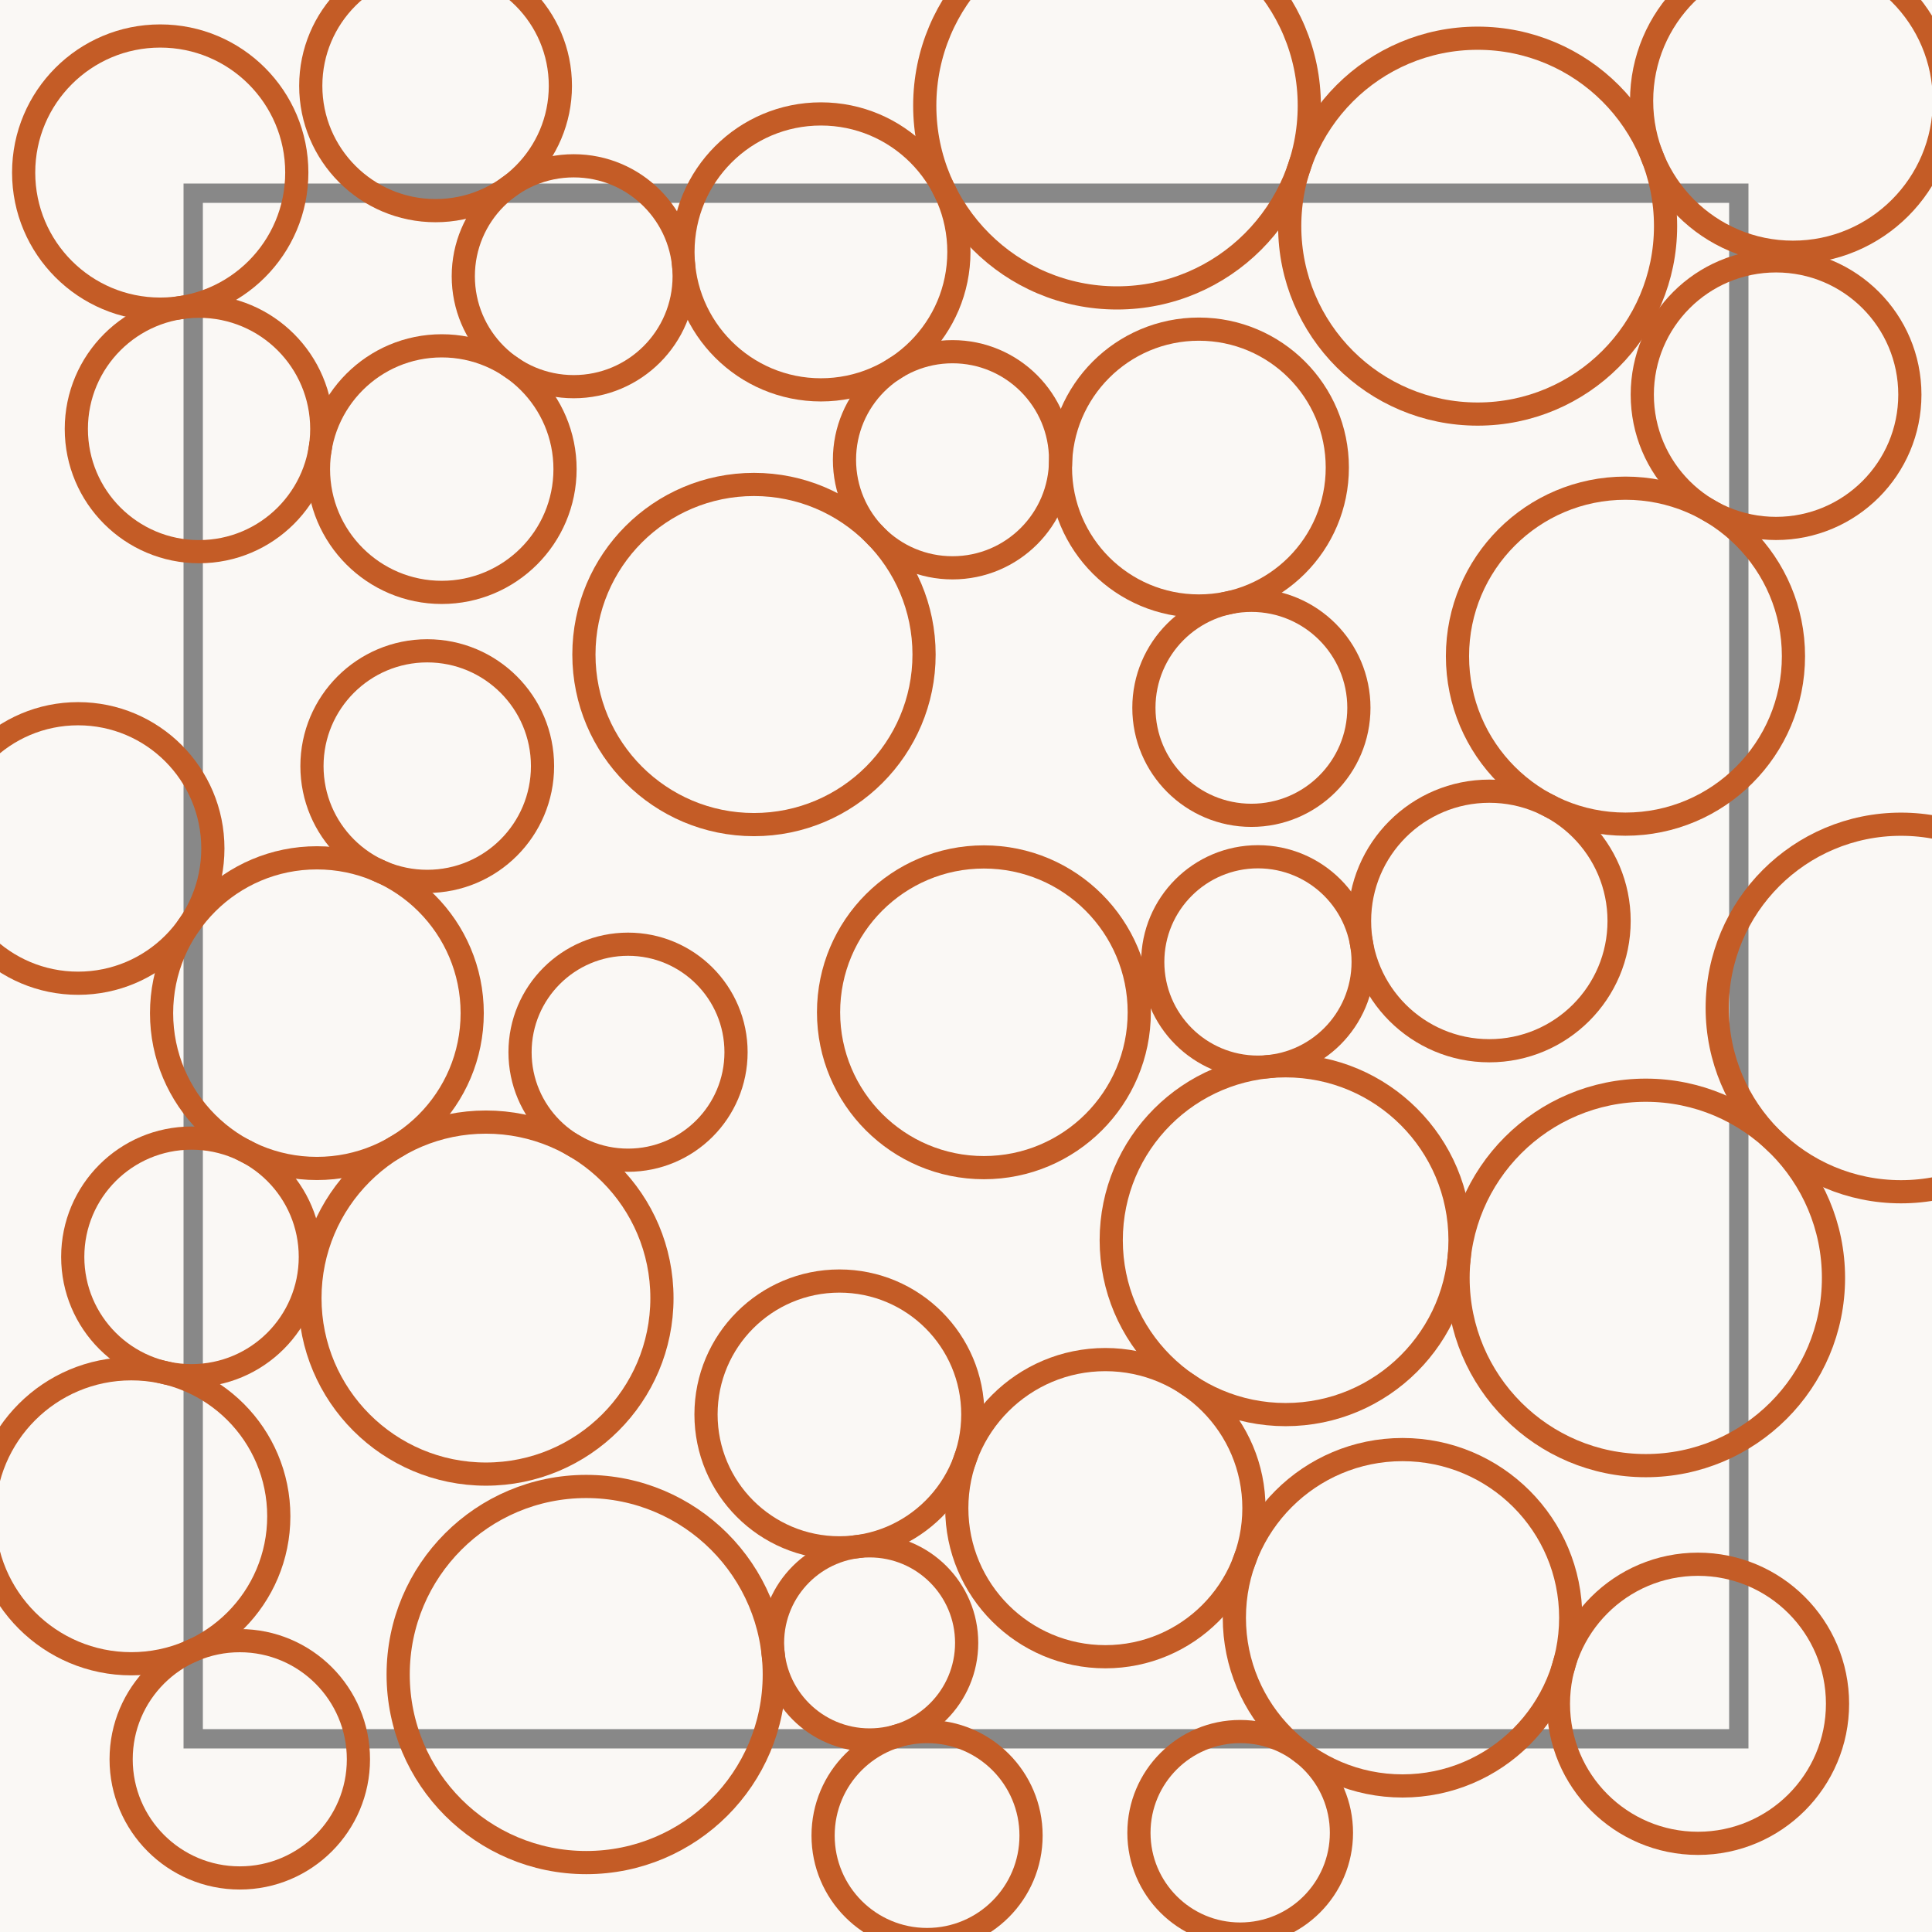
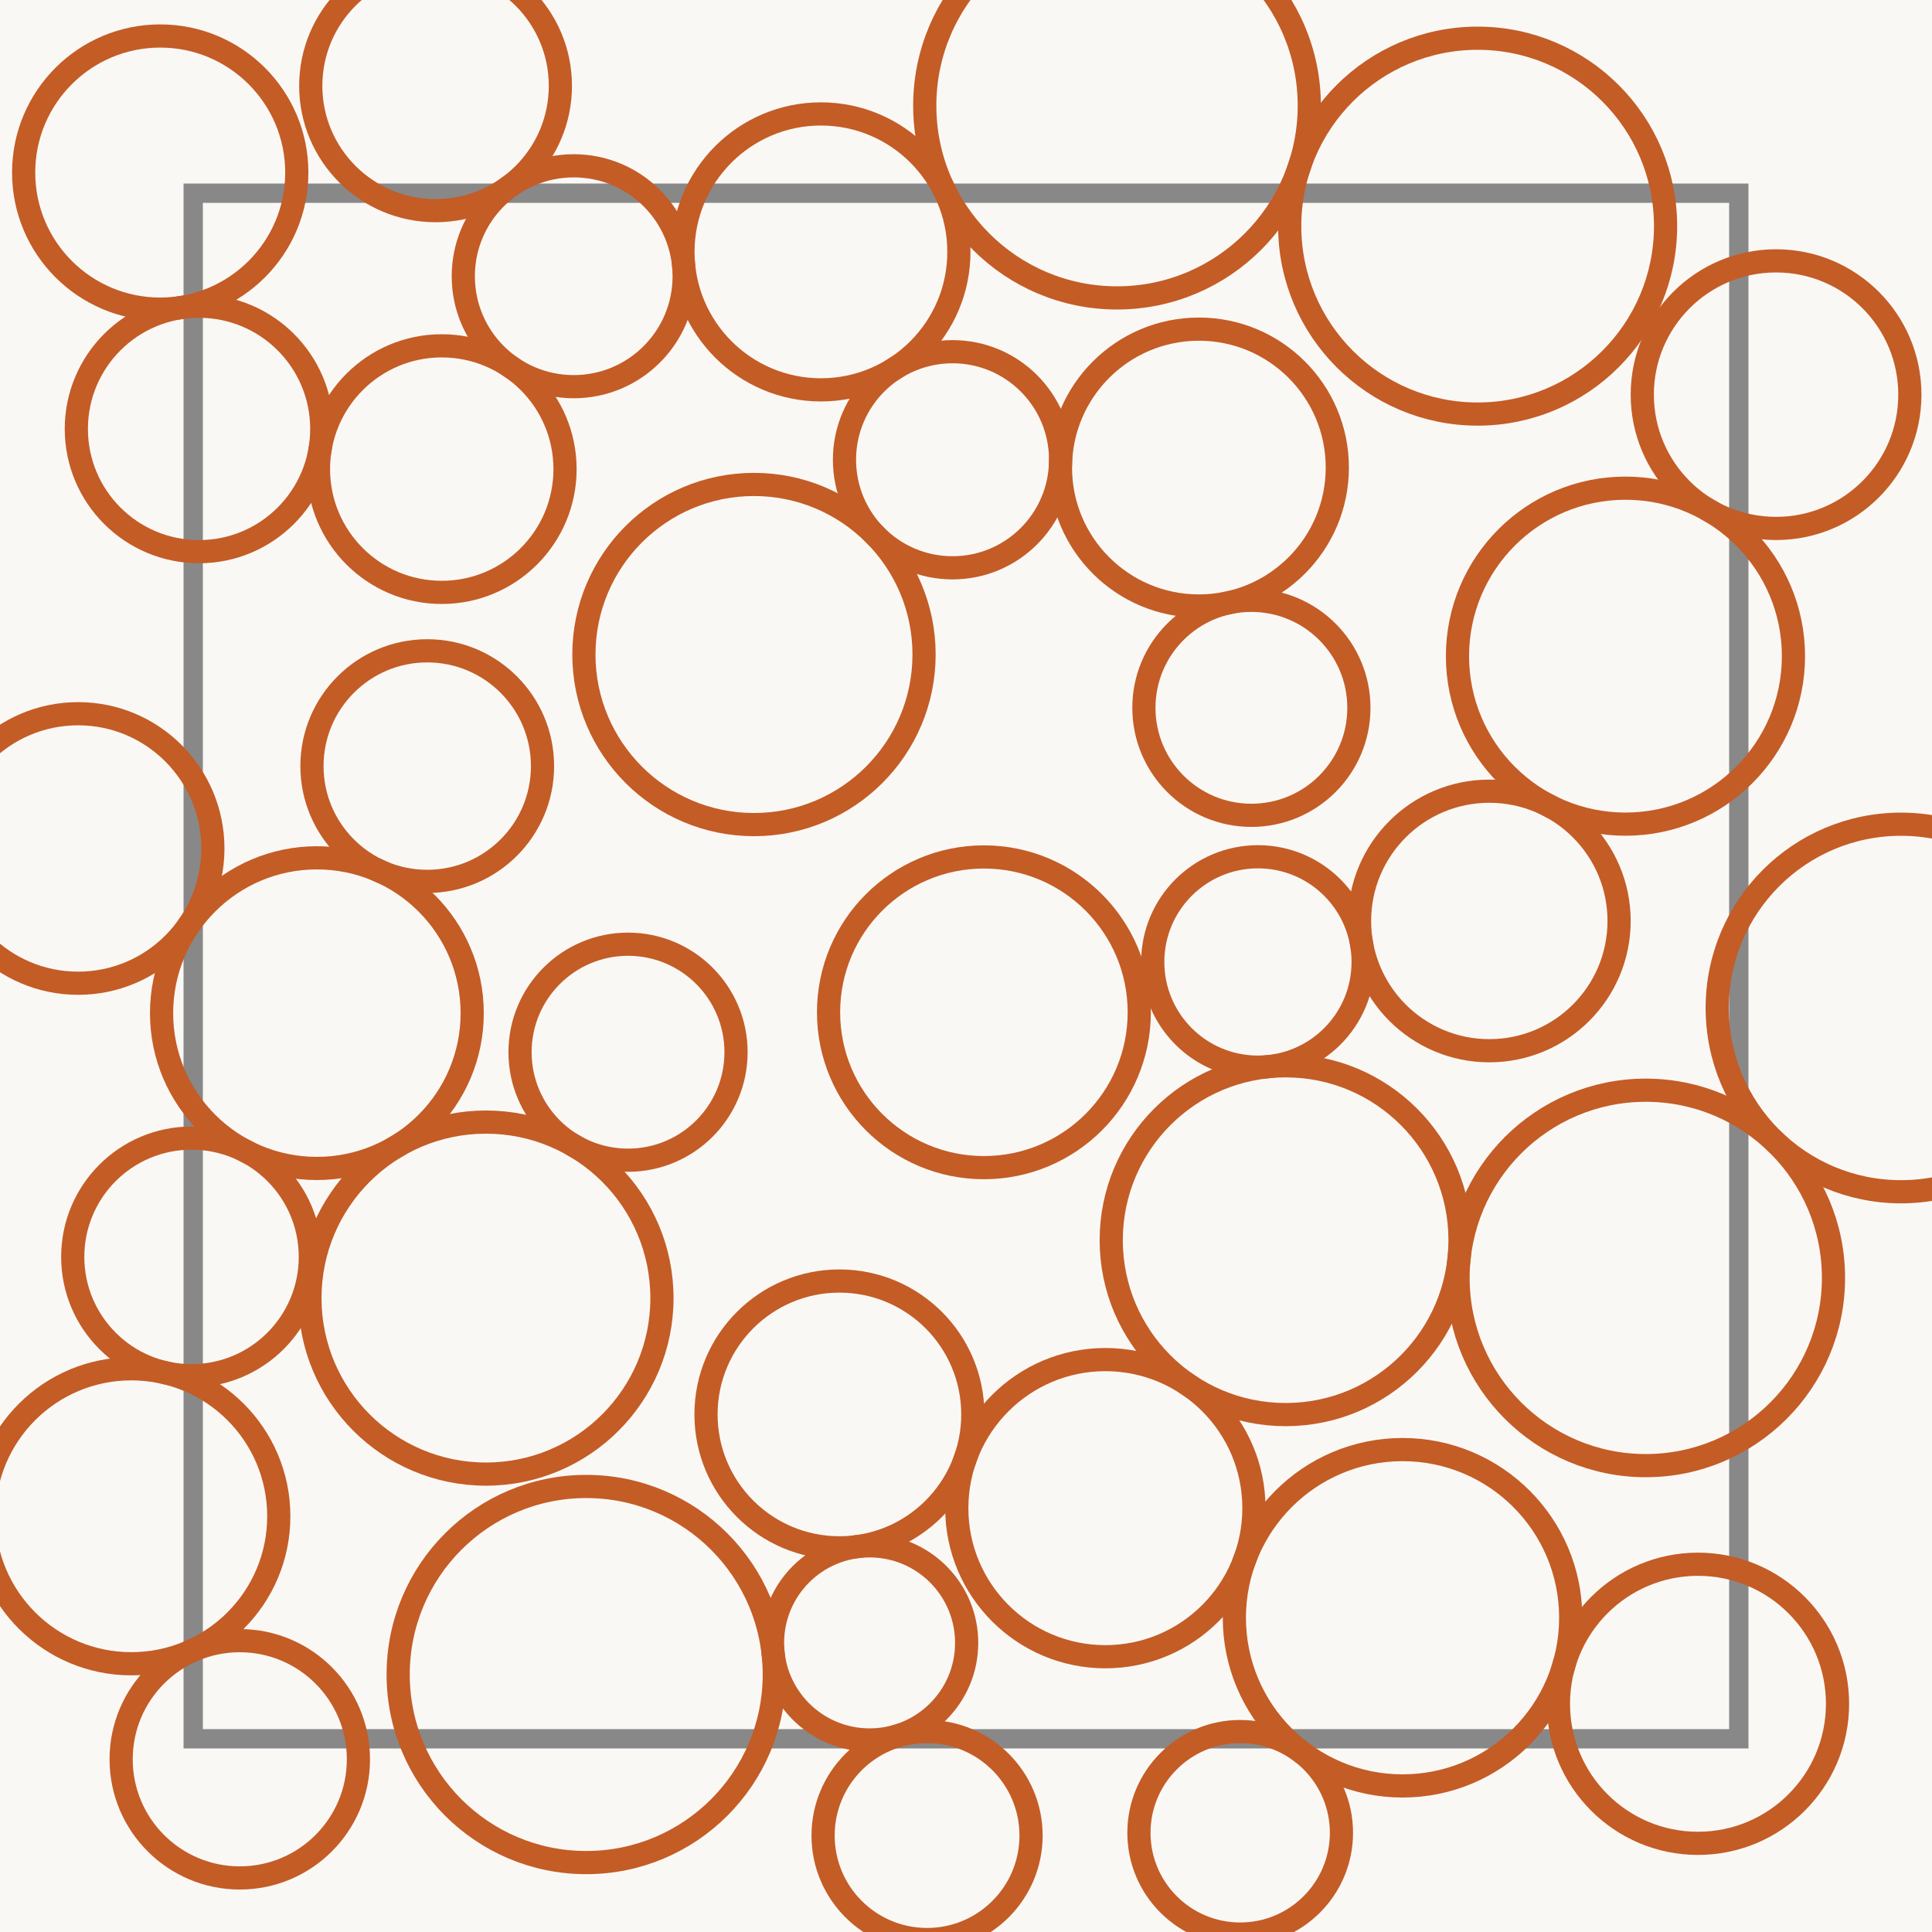
<svg xmlns="http://www.w3.org/2000/svg" viewBox="0 0 100 100" fill="none">
  <rect x="0" y="0" width="100%" height="100%" fill="#faf8f5" />
  <path d="M 10 10 L 90 10 L 90 90 L 10 90 Z" stroke="#888" stroke-width="1" fill="none" />
  <circle cx="50.927" cy="52.396" r="8.041" stroke="#c45c26" stroke-width="1.2" fill="none" />
  <circle cx="57.213" cy="78.062" r="7.69" stroke="#c45c26" stroke-width="1.2" fill="none" />
  <circle cx="16.402" cy="52.44" r="8.039" stroke="#c45c26" stroke-width="1.2" fill="none" />
  <circle cx="22.865" cy="24.281" r="6.381" stroke="#c45c26" stroke-width="1.2" fill="none" />
  <circle cx="66.544" cy="64.192" r="9.027" stroke="#c45c26" stroke-width="1.2" fill="none" />
  <circle cx="72.595" cy="83.735" r="8.705" stroke="#c45c26" stroke-width="1.2" fill="none" />
  <circle cx="29.696" cy="14.298" r="5.716" stroke="#c45c26" stroke-width="1.2" fill="none" />
  <circle cx="10.303" cy="22.202" r="6.352" stroke="#c45c26" stroke-width="1.2" fill="none" />
  <circle cx="65.111" cy="49.791" r="5.445" stroke="#c45c26" stroke-width="1.2" fill="none" />
  <circle cx="87.887" cy="88.188" r="7.223" stroke="#c45c26" stroke-width="1.2" fill="none" />
  <circle cx="42.491" cy="13.038" r="7.141" stroke="#c45c26" stroke-width="1.2" fill="none" />
  <circle cx="64.192" cy="94.866" r="5.241" stroke="#c45c26" stroke-width="1.2" fill="none" />
  <circle cx="49.303" cy="23.797" r="5.593" stroke="#c45c26" stroke-width="1.2" fill="none" />
  <circle cx="77.087" cy="47.669" r="6.717" stroke="#c45c26" stroke-width="1.2" fill="none" />
  <circle cx="39.026" cy="33.878" r="8.803" stroke="#c45c26" stroke-width="1.2" fill="none" />
  <circle cx="43.448" cy="73.211" r="6.905" stroke="#c45c26" stroke-width="1.2" fill="none" />
  <circle cx="62.054" cy="24.201" r="7.165" stroke="#c45c26" stroke-width="1.2" fill="none" />
  <circle cx="4.043" cy="43.917" r="6.975" stroke="#c45c26" stroke-width="1.2" fill="none" />
  <circle cx="8.293" cy="8.932" r="7.069" stroke="#c45c26" stroke-width="1.2" fill="none" />
  <circle cx="25.152" cy="67.189" r="9.11" stroke="#c45c26" stroke-width="1.2" fill="none" />
  <circle cx="22.114" cy="39.653" r="5.967" stroke="#c45c26" stroke-width="1.2" fill="none" />
  <circle cx="84.134" cy="33.963" r="8.695" stroke="#c45c26" stroke-width="1.2" fill="none" />
  <circle cx="64.772" cy="36.637" r="5.564" stroke="#c45c26" stroke-width="1.2" fill="none" />
  <circle cx="57.817" cy="5.468" r="9.952" stroke="#c45c26" stroke-width="1.2" fill="none" />
  <circle cx="85.185" cy="66.145" r="9.716" stroke="#c45c26" stroke-width="1.2" fill="none" />
  <circle cx="22.545" cy="4.443" r="6.46" stroke="#c45c26" stroke-width="1.2" fill="none" />
  <circle cx="9.914" cy="65.057" r="6.149" stroke="#c45c26" stroke-width="1.2" fill="none" />
  <circle cx="45.01" cy="85.036" r="5.024" stroke="#c45c26" stroke-width="1.2" fill="none" />
  <circle cx="47.985" cy="95.008" r="5.382" stroke="#c45c26" stroke-width="1.2" fill="none" />
  <circle cx="32.507" cy="54.462" r="5.59" stroke="#c45c26" stroke-width="1.2" fill="none" />
  <circle cx="30.343" cy="86.673" r="9.734" stroke="#c45c26" stroke-width="1.2" fill="none" />
  <circle cx="6.796" cy="78.482" r="7.634" stroke="#c45c26" stroke-width="1.2" fill="none" />
  <circle cx="98.395" cy="52.173" r="9.512" stroke="#c45c26" stroke-width="1.2" fill="none" />
  <circle cx="76.482" cy="11.705" r="9.727" stroke="#c45c26" stroke-width="1.2" fill="none" />
  <circle cx="12.411" cy="91.061" r="6.141" stroke="#c45c26" stroke-width="1.2" fill="none" />
  <circle cx="91.929" cy="20.427" r="6.925" stroke="#c45c26" stroke-width="1.2" fill="none" />
-   <circle cx="92.805" cy="5.22" r="7.836" stroke="#c45c26" stroke-width="1.2" fill="none" />
</svg>
